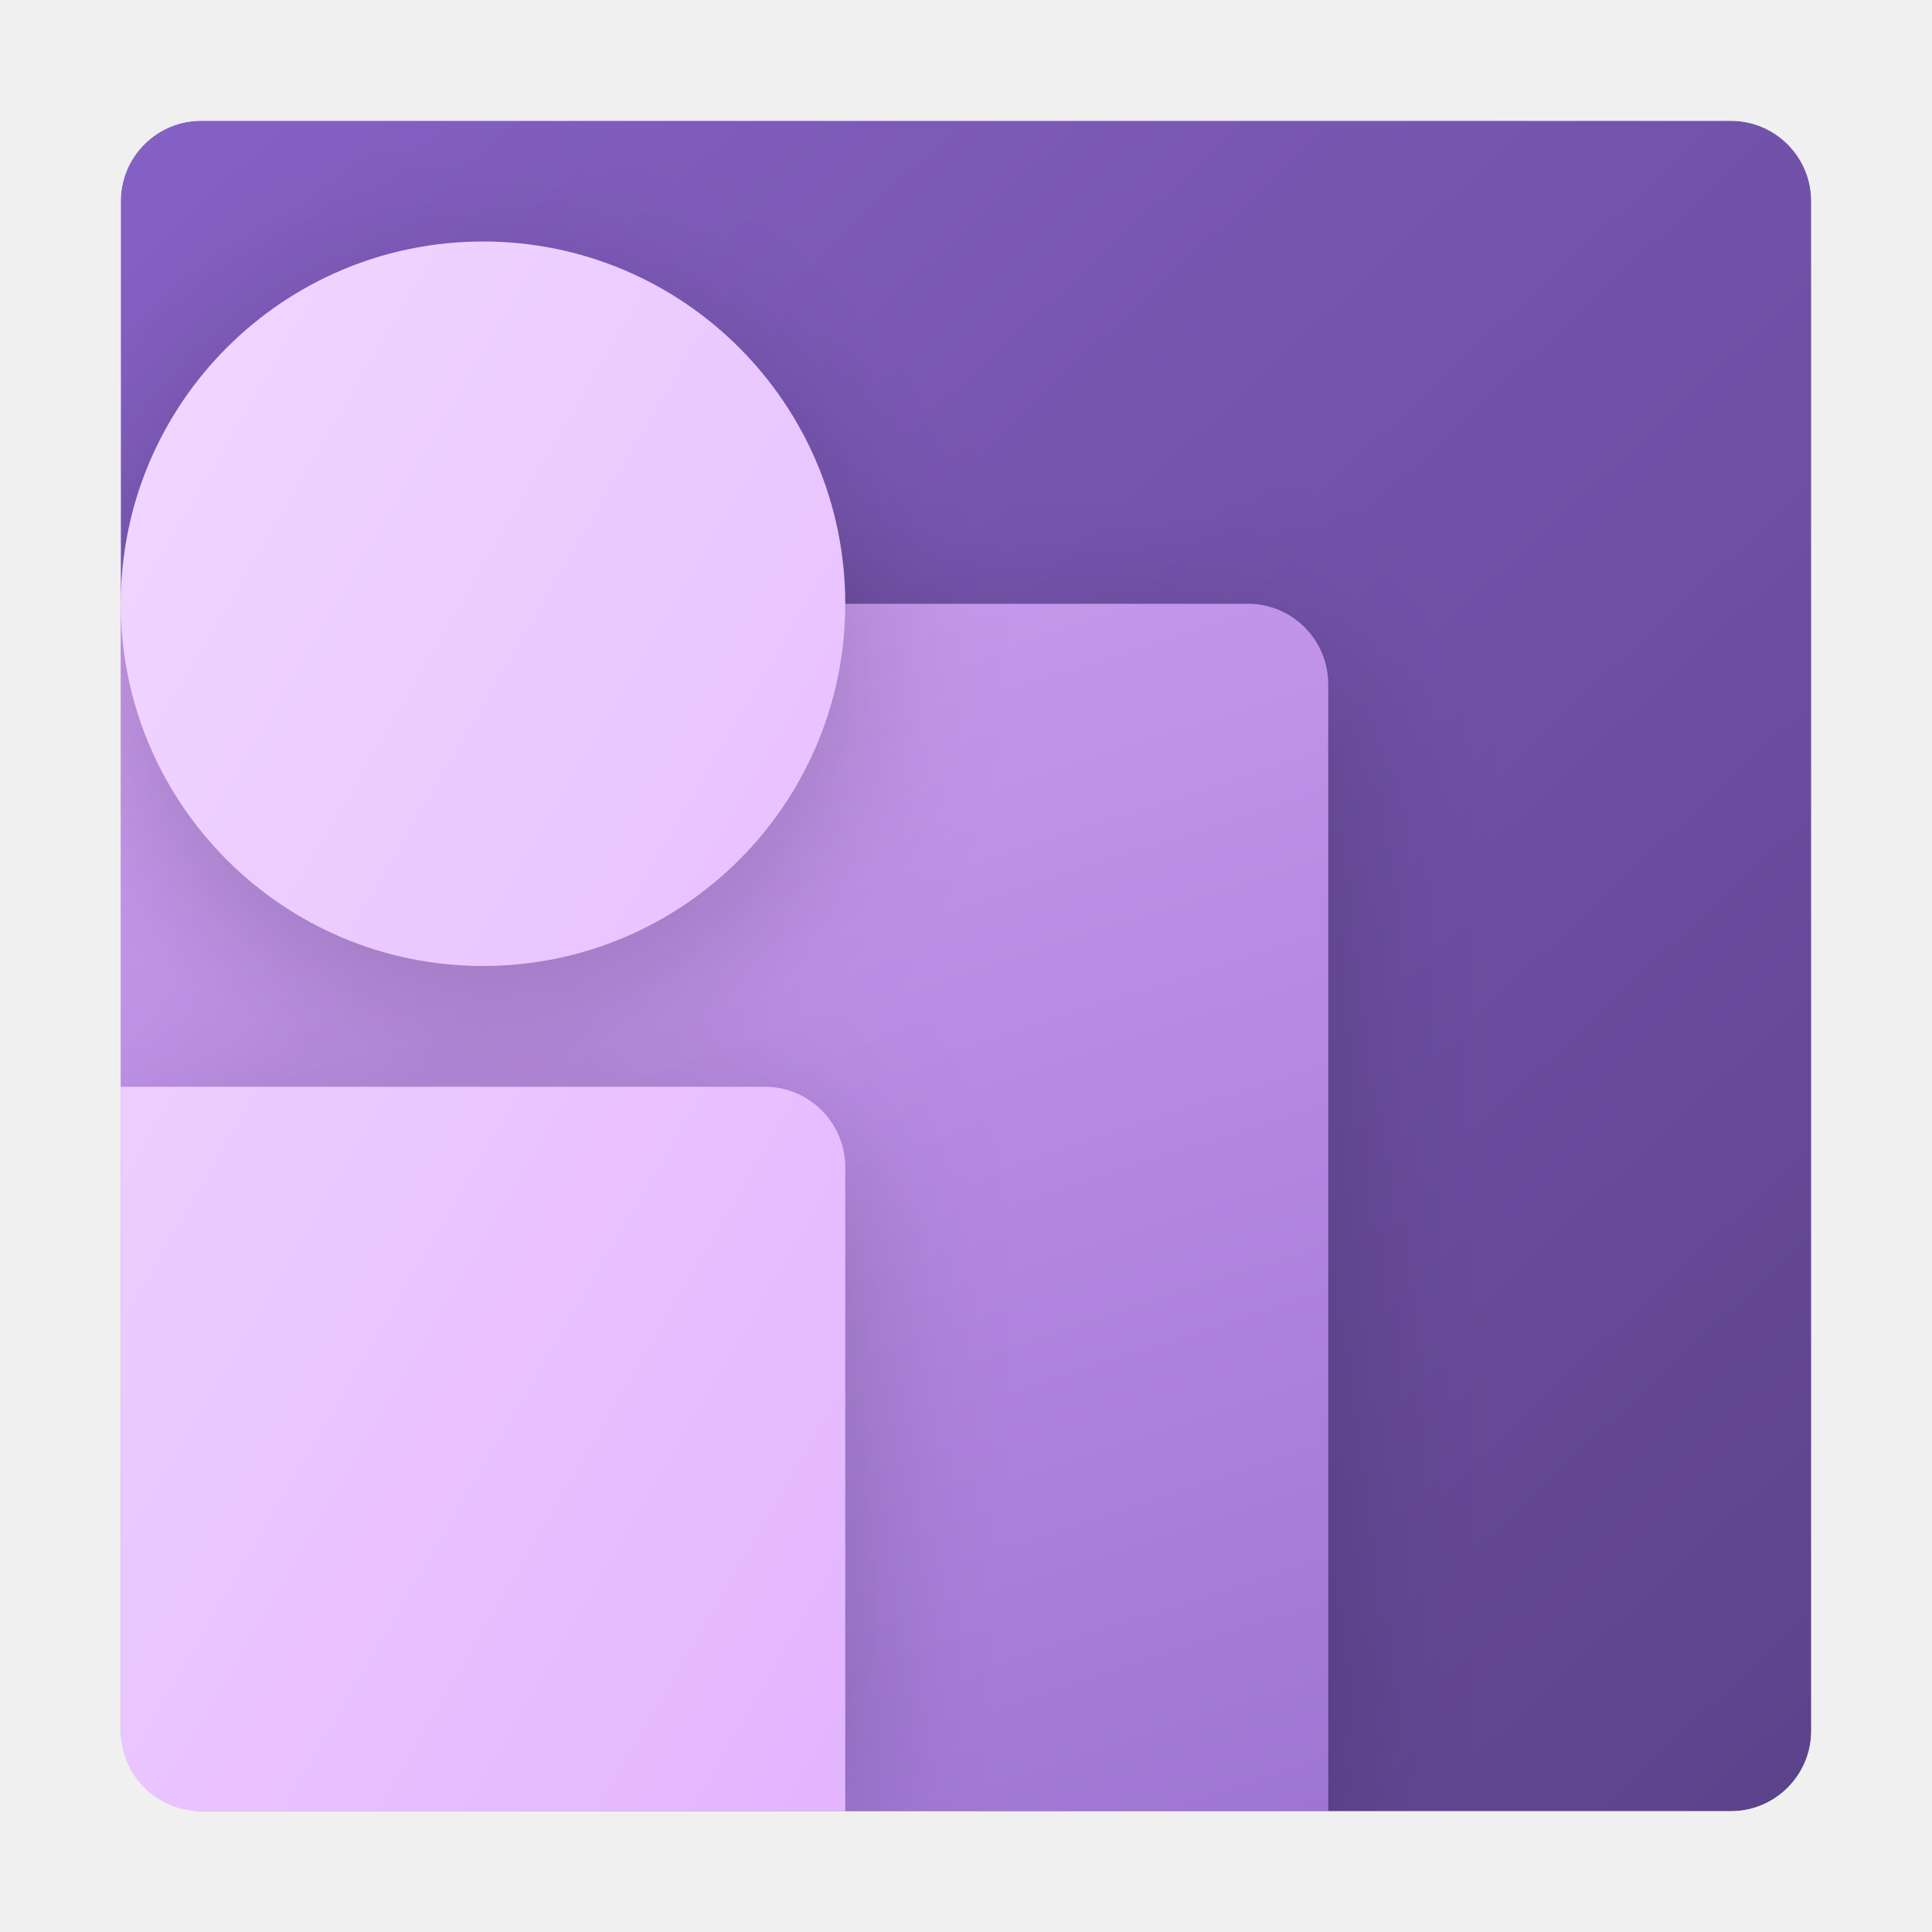
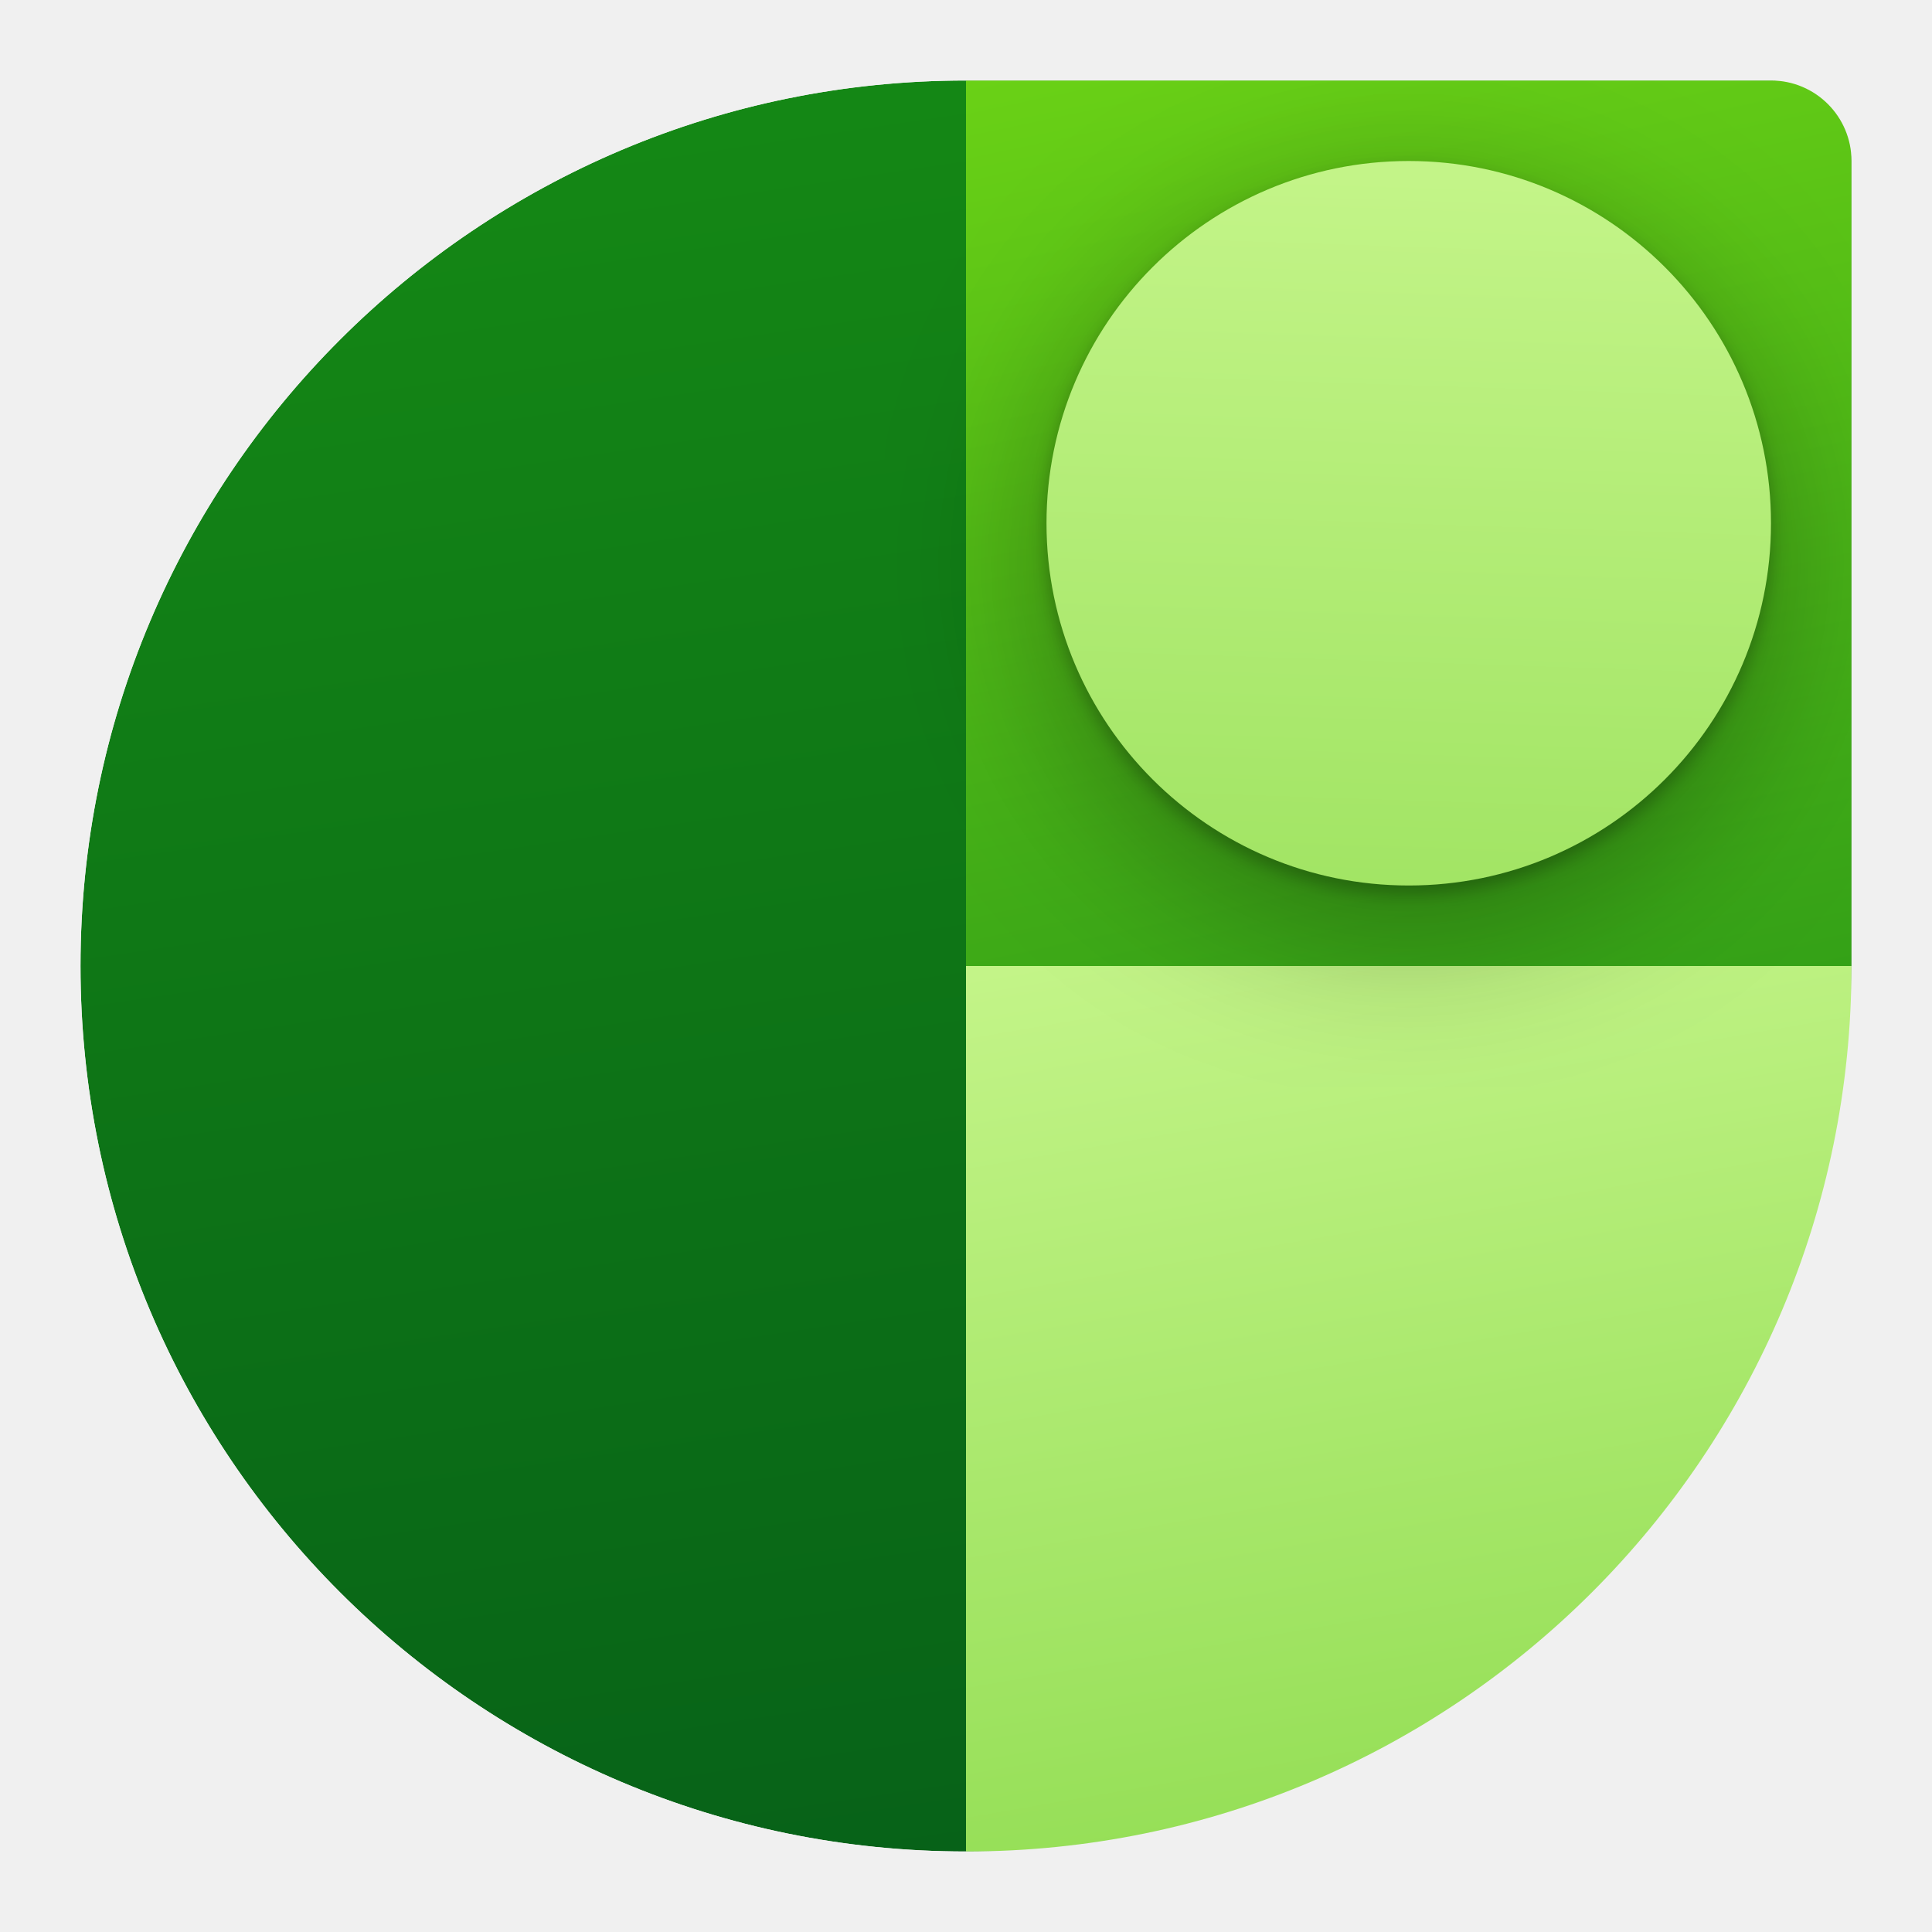
<svg xmlns="http://www.w3.org/2000/svg" width="96" height="96" viewBox="0 0 96 96" fill="none">
  <g clip-path="url(#clip0)">
-     <mask id="mask0" mask-type="alpha" maskUnits="userSpaceOnUse" x="6" y="6" width="84" height="84">
-       <rect x="6" y="6" width="84" height="84" rx="4" fill="#C4C4C4" />
+     <mask id="mask0" mask-type="alpha" maskUnits="userSpaceOnUse" x="4" y="4" width="88" height="88">
+       <path d="M4 48C4 23.7 23.7 4 48 4H88C90.209 4 92 5.791 92 8V48C92 72.3 72.3 92 48 92C23.7 92 4 72.3 4 48Z" fill="black" />
    </mask>
    <g mask="url(#mask0)">
-       <rect x="6" y="6" width="84" height="84" rx="4" fill="url(#paint0_linear)" />
-       <g filter="url(#filter0_d)">
-         <path d="M6 30H62C64.209 30 66 31.791 66 34V90H6V30Z" fill="url(#paint1_linear)" />
-       </g>
-       <g filter="url(#filter1_d)">
-         <path fill-rule="evenodd" clip-rule="evenodd" d="M24 48C33.941 48 42 39.941 42 30C42 20.059 33.941 12 24 12C14.059 12 6 20.059 6 30C6 39.941 14.059 48 24 48ZM38 54H6V90H42V58C42 55.791 40.209 54 38 54Z" fill="url(#paint2_linear)" />
+       <path d="M4 48C4 23.7 23.7 4 48 4H88C90.209 4 92 5.791 92 8V48C92 72.3 72.3 92 48 92C23.7 92 4 72.3 4 48Z" fill="url(#paint0_linear)" />
+       <path d="M48 4H92V48H48V4Z" fill="url(#paint1_linear)" />
+       <path d="M48 48H92V92H48V48Z" fill="url(#paint2_linear)" />
+       <g filter="url(#filter0_dd)">
+         <circle cx="70" cy="26" r="18" fill="url(#paint3_linear)" />
      </g>
    </g>
  </g>
  <defs>
-     <filter id="filter0_d" x="-2" y="24" width="76" height="76" filterUnits="userSpaceOnUse" color-interpolation-filters="sRGB">
+     <filter id="filter0_dd" x="44" y="2" width="52" height="52" filterUnits="userSpaceOnUse" color-interpolation-filters="sRGB">
      <feFlood flood-opacity="0" result="BackgroundImageFix" />
+       <feColorMatrix in="SourceAlpha" type="matrix" values="0 0 0 0 0 0 0 0 0 0 0 0 0 0 0 0 0 0 127 0" />
+       <feOffset dy="0.4" />
+       <feGaussianBlur stdDeviation="0.4" />
+       <feColorMatrix type="matrix" values="0 0 0 0 0 0 0 0 0 0 0 0 0 0 0 0 0 0 0.24 0" />
+       <feBlend mode="normal" in2="BackgroundImageFix" result="effect1_dropShadow" />
      <feColorMatrix in="SourceAlpha" type="matrix" values="0 0 0 0 0 0 0 0 0 0 0 0 0 0 0 0 0 0 127 0" />
      <feOffset dy="2" />
      <feGaussianBlur stdDeviation="4" />
-       <feColorMatrix type="matrix" values="0 0 0 0 0 0 0 0 0 0 0 0 0 0 0 0 0 0 0.2 0" />
-       <feBlend mode="normal" in2="BackgroundImageFix" result="effect1_dropShadow" />
-       <feBlend mode="normal" in="SourceGraphic" in2="effect1_dropShadow" result="shape" />
+       <feColorMatrix type="matrix" values="0 0 0 0 0 0 0 0 0 0 0 0 0 0 0 0 0 0 0.32 0" />
+       <feBlend mode="normal" in2="effect1_dropShadow" result="effect2_dropShadow" />
+       <feBlend mode="normal" in="SourceGraphic" in2="effect2_dropShadow" result="shape" />
    </filter>
-     <filter id="filter1_d" x="-2" y="6" width="52" height="94" filterUnits="userSpaceOnUse" color-interpolation-filters="sRGB">
-       <feFlood flood-opacity="0" result="BackgroundImageFix" />
-       <feColorMatrix in="SourceAlpha" type="matrix" values="0 0 0 0 0 0 0 0 0 0 0 0 0 0 0 0 0 0 127 0" />
-       <feOffset dy="2" />
-       <feGaussianBlur stdDeviation="4" />
-       <feColorMatrix type="matrix" values="0 0 0 0 0 0 0 0 0 0 0 0 0 0 0 0 0 0 0.2 0" />
-       <feBlend mode="normal" in2="BackgroundImageFix" result="effect1_dropShadow" />
-       <feBlend mode="normal" in="SourceGraphic" in2="effect1_dropShadow" result="shape" />
-     </filter>
-     <linearGradient id="paint0_linear" x1="6" y1="6" x2="87.008" y2="92.793" gradientUnits="userSpaceOnUse">
-       <stop stop-color="#8661C5" />
-       <stop offset="1" stop-color="#5C428B" />
+     <linearGradient id="paint0_linear" x1="-4.25" y1="7.461" x2="10.203" y2="104.839" gradientUnits="userSpaceOnUse">
+       <stop stop-color="#158915" />
+       <stop offset="1" stop-color="#065F18" />
    </linearGradient>
-     <linearGradient id="paint1_linear" x1="6" y1="30" x2="29.351" y2="101.902" gradientUnits="userSpaceOnUse">
-       <stop stop-color="#CD9EF0" />
-       <stop offset="1" stop-color="#9F75D3" />
+     <linearGradient id="paint1_linear" x1="48" y1="4" x2="58.843" y2="55.043" gradientUnits="userSpaceOnUse">
+       <stop stop-color="#6AD116" />
+       <stop offset="1" stop-color="#34A117" />
    </linearGradient>
-     <linearGradient id="paint2_linear" x1="4.895" y1="12" x2="66.536" y2="48.078" gradientUnits="userSpaceOnUse">
-       <stop stop-color="#F1D9FF" />
-       <stop offset="1" stop-color="#E4B4FF" />
+     <linearGradient id="paint2_linear" x1="48.688" y1="48.286" x2="57.341" y2="98.39" gradientUnits="userSpaceOnUse">
+       <stop stop-color="#C3F488" />
+       <stop offset="1" stop-color="#8FDC50" />
+     </linearGradient>
+     <linearGradient id="paint3_linear" x1="52.562" y1="8.234" x2="50.723" y2="63.202" gradientUnits="userSpaceOnUse">
+       <stop stop-color="#C3F488" />
+       <stop offset="1" stop-color="#8FDC50" />
    </linearGradient>
    <clipPath id="clip0">
      <path d="M0 0H96V96H0V0Z" fill="white" />
    </clipPath>
  </defs>
</svg>
